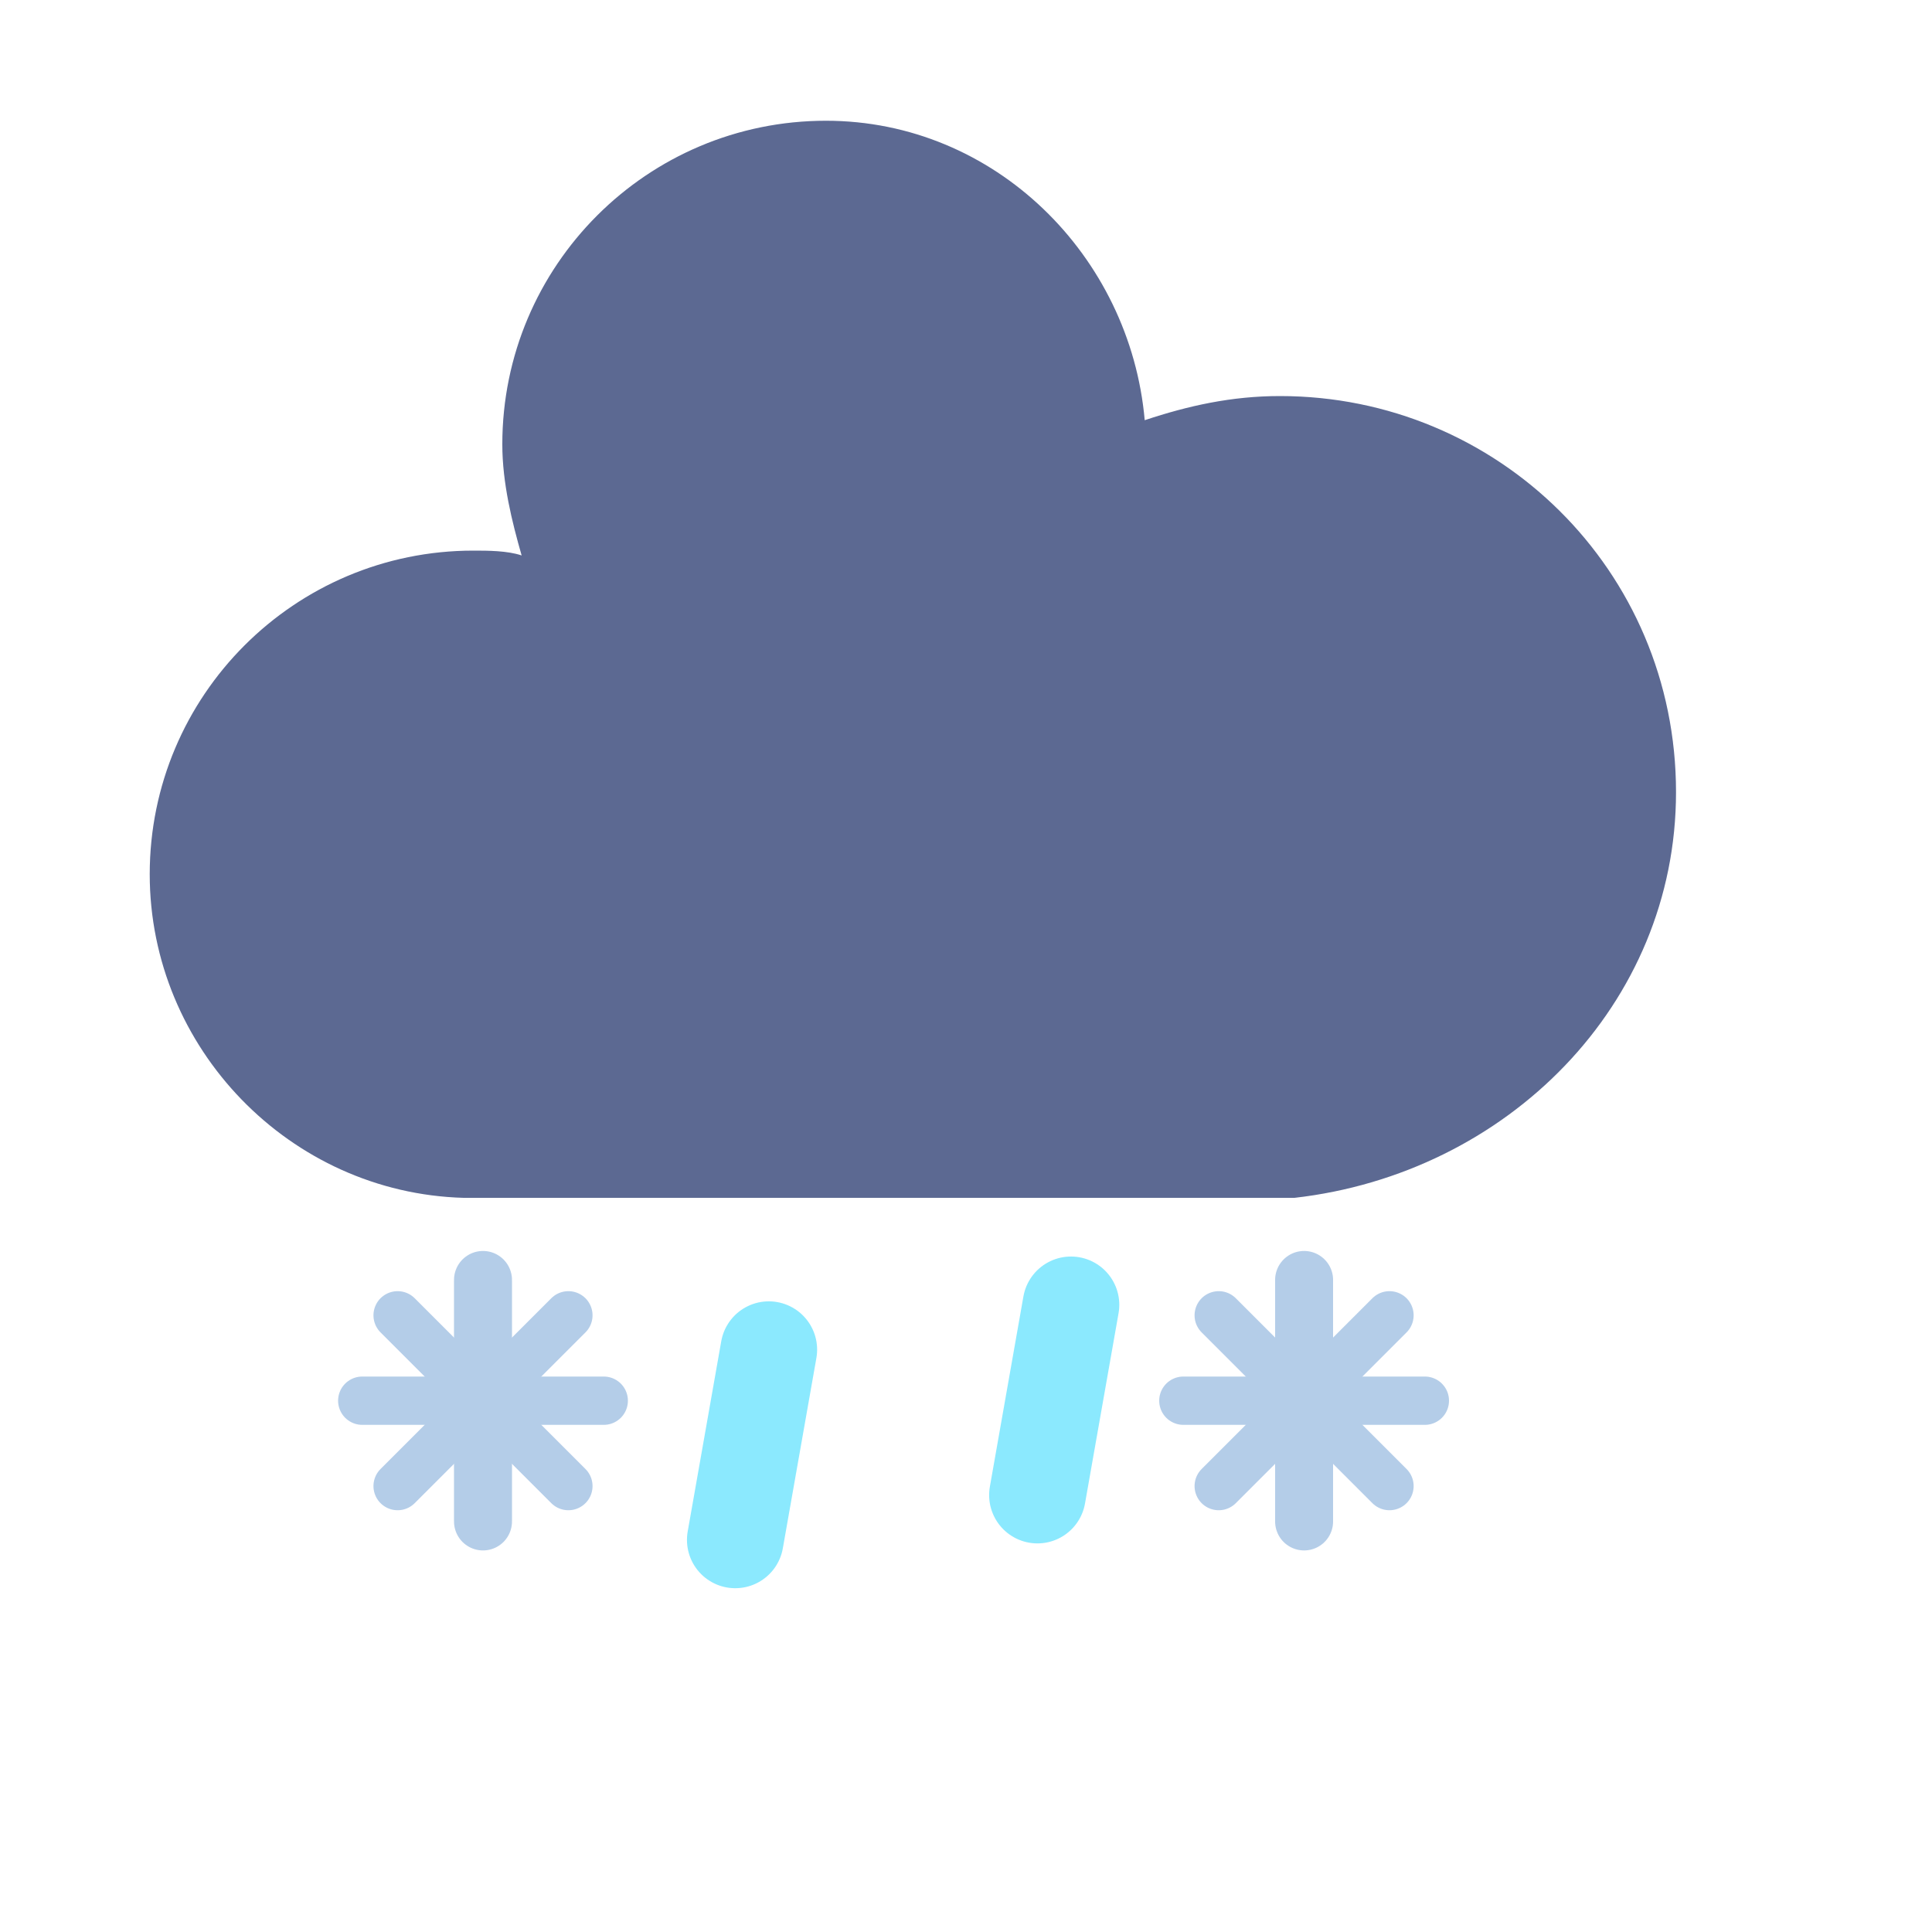
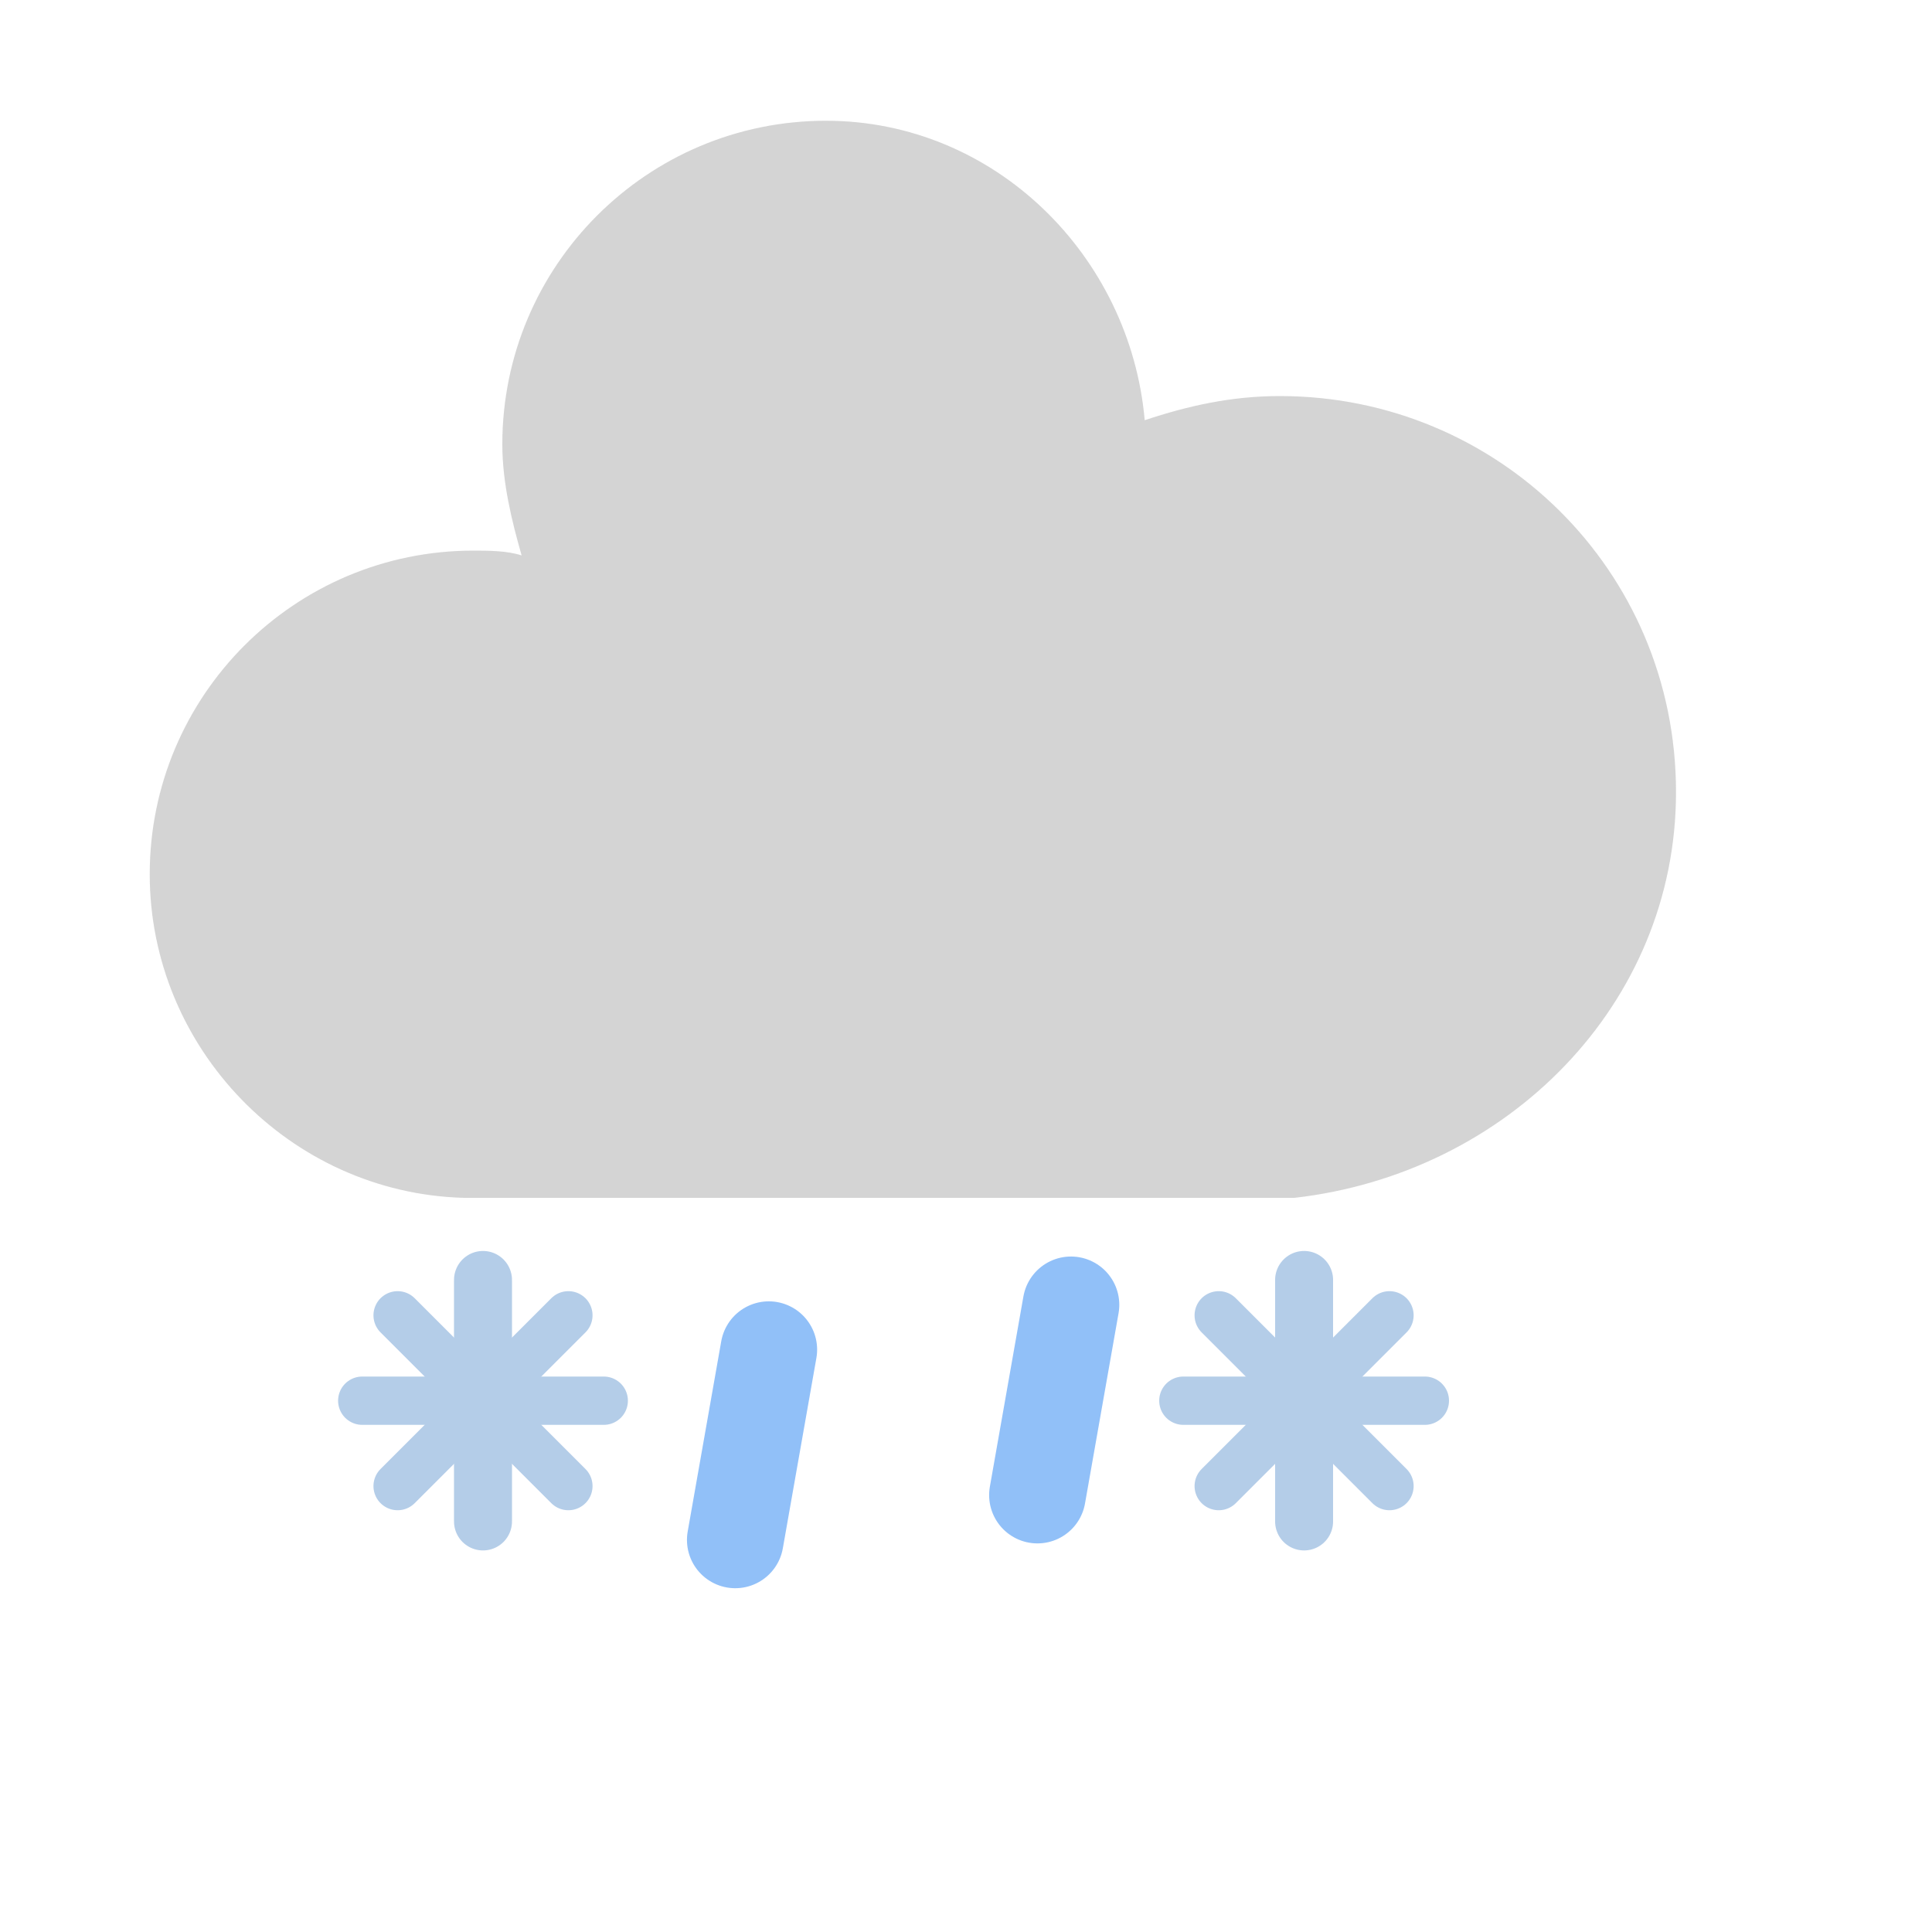
<svg xmlns="http://www.w3.org/2000/svg" version="1.1" width="40" height="40" viewbox="0 0 17 17">
  <defs>
    <filter id="blur" width="200%" height="200%">
      <feComponentTransfer>
        <feFuncA type="linear" slope="0.05" />
      </feComponentTransfer>
      <feMerge>
        <feMergeNode />
        <feMergeNode in="SourceGraphic" />
      </feMerge>
    </filter>
    <style type="text/css">
/* RAIN */
@keyframes am-weather-rain {
	0% {
		stroke-dashoffset: 0;
	}
	100% {
		stroke-dashoffset: -100;
	}
}
.am-weather-rain-1 {
	-webkit-animation-name: am-weather-rain;
	-moz-animation-name: am-weather-rain;
	-ms-animation-name: am-weather-rain;
	animation-name: am-weather-rain;
	-webkit-animation-duration: 8s;
	-moz-animation-duration: 8s;
	-ms-animation-duration: 8s;
	animation-duration: 8s;
	-webkit-animation-timing-function: linear;
	-moz-animation-timing-function: linear;
	-ms-animation-timing-function: linear;
	animation-timing-function: linear;
	-webkit-animation-iteration-count: infinite;
	-moz-animation-iteration-count: infinite;
	-ms-animation-iteration-count: infinite;
	animation-iteration-count: infinite;
}
.am-weather-rain-2 {
	-webkit-animation-name: am-weather-rain;
	-moz-animation-name: am-weather-rain;
	-ms-animation-name: am-weather-rain;
	animation-name: am-weather-rain;
	-webkit-animation-delay: 0.25s;
	-moz-animation-delay: 0.25s;
	-ms-animation-delay: 0.25s;
	animation-delay: 0.25s;
	-webkit-animation-duration: 8s;
	-moz-animation-duration: 8s;
	-ms-animation-duration: 8s;
	animation-duration: 8s;
	-webkit-animation-timing-function: linear;
	-moz-animation-timing-function: linear;
	-ms-animation-timing-function: linear;
	animation-timing-function: linear;
	-webkit-animation-iteration-count: infinite;
	-moz-animation-iteration-count: infinite;
	-ms-animation-iteration-count: infinite;
	animation-iteration-count: infinite;
}
/* CLOUDS */
@keyframes am-weather-cloud-2 {
	0% {
		-webkit-transform: translate(-2px,0px);
		-moz-transform: translate(-2px,0px);
		-ms-transform: translate(-2px,0px);
		transform: translate(-2px,0px);
	}
	50% {
		-webkit-transform: translate(1px,0px);
		-moz-transform: translate(1px,0px);
		-ms-transform: translate(1px,0px);
		transform: translate(1px,0px);
	}
	100% {
		-webkit-transform: translate(-2px,0px);
		-moz-transform: translate(-2px,0px);
		-ms-transform: translate(-2px,0px);
		transform: translate(-2px,0px);
	}

}
.am-weather-cloud-2 {
	-webkit-animation-name: am-weather-cloud-2;
	-moz-animation-name: am-weather-cloud-2;
	animation-name: am-weather-cloud-2;
	-webkit-animation-duration: 8s;
	-moz-animation-duration: 8s;
	animation-duration: 8s;
	-webkit-animation-timing-function: linear;
	-moz-animation-timing-function: linear;
	animation-timing-function: linear;
	-webkit-animation-iteration-count: infinite;
	-moz-animation-iteration-count: infinite;
	animation-iteration-count: infinite;
}
/* EASING */
.am-weather-easing-ease-in-out {
	-webkit-animation-timing-function: ease-in-out;
	-moz-animation-timing-function: ease-in-out;
	-ms-animation-timing-function: ease-in-out;
	animation-timing-function: ease-in-out;
}

/* SNOW */
@keyframes am-weather-snow {
	0% {
		-webkit-transform: translateX(0) translateY(0);
		-moz-transform: translateX(0) translateY(0);
		-ms-transform: translateX(0) translateY(0);
		transform: translateX(0) translateY(0);
	}
	33.33% {
		-webkit-transform: translateX(-1.2px) translateY(2px);
		-moz-transform: translateX(-1.2px) translateY(2px);
		-ms-transform: translateX(-1.2px) translateY(2px);
		transform: translateX(-1.2px) translateY(2px);
	}
	66.66% {
		-webkit-transform: translateX(1.4px) translateY(4px);
		-moz-transform: translateX(1.4px) translateY(4px);
		-ms-transform: translateX(1.4px) translateY(4px);
		transform: translateX(1.4px) translateY(4px);
		opacity: 1;
	}
	100% {
		-webkit-transform: translateX(-1.6px) translateY(6px);
		-moz-transform: translateX(-1.6px) translateY(6px);
		-ms-transform: translateX(-1.6px) translateY(6px);
		transform: translateX(-1.6px) translateY(6px);
		opacity: 0;
	}
}
@keyframes am-weather-snow-reverse {
	0% {
		-webkit-transform: translateX(0) translateY(0);
		-moz-transform: translateX(0) translateY(0);
		-ms-transform: translateX(0) translateY(0);
		transform: translateX(0) translateY(0);
	}
	33.33% {
		-webkit-transform: translateX(1.2px) translateY(2px);
		-moz-transform: translateX(1.2px) translateY(2px);
		-ms-transform: translateX(1.2px) translateY(2px);
		transform: translateX(1.2px) translateY(2px);
	}
	66.66% {
		-webkit-transform: translateX(-1.4px) translateY(4px);
		-moz-transform: translateX(-1.4px) translateY(4px);
		-ms-transform: translateX(-1.4px) translateY(4px);
		transform: translateX(-1.4px) translateY(4px);
		opacity: 1;
	}
	100% {
		-webkit-transform: translateX(1.6px) translateY(6px);
		-moz-transform: translateX(1.6px) translateY(6px);
		-ms-transform: translateX(1.6px) translateY(6px);
		transform: translateX(1.6px) translateY(6px);
		opacity: 0;
	}
}
.am-weather-snow-1 {
	-webkit-animation-name: am-weather-snow;
	-moz-animation-name: am-weather-snow;
	-ms-animation-name: am-weather-snow;
	animation-name: am-weather-snow;
	-webkit-animation-duration: 2s;
	-moz-animation-duration: 2s;
	-ms-animation-duration: 2s;
	animation-duration: 2s;
	-webkit-animation-timing-function: linear;
	-moz-animation-timing-function: linear;
	-ms-animation-timing-function: linear;
	animation-timing-function: linear;
	-webkit-animation-iteration-count: infinite;
	-moz-animation-iteration-count: infinite;
	-ms-animation-iteration-count: infinite;
	animation-iteration-count: infinite;
}
.am-weather-snow-2 {
	-webkit-animation-name: am-weather-snow;
	-moz-animation-name: am-weather-snow;
	-ms-animation-name: am-weather-snow;
	animation-name: am-weather-snow;
	-webkit-animation-delay: 1.2s;
	-moz-animation-delay: 1.2s;
	-ms-animation-delay: 1.2s;
	animation-delay: 1.2s;
	-webkit-animation-duration: 2s;
	-moz-animation-duration: 2s;
	-ms-animation-duration: 2s;
	animation-duration: 2s;
	-webkit-animation-timing-function: linear;
	-moz-animation-timing-function: linear;
	-ms-animation-timing-function: linear;
	animation-timing-function: linear;
	-webkit-animation-iteration-count: infinite;
	-moz-animation-iteration-count: infinite;
	-ms-animation-iteration-count: infinite;
	animation-iteration-count: infinite;
}
.am-weather-snow-3 {
	-webkit-animation-name: am-weather-snow-reverse;
	-moz-animation-name: am-weather-snow-reverse;
	-ms-animation-name: am-weather-snow-reverse;
	animation-name: am-weather-snow-reverse;
	-webkit-animation-duration: 2s;
	-moz-animation-duration: 2s;
	-ms-animation-duration: 2s;
	animation-duration: 2s;
	-webkit-animation-timing-function: linear;
	-moz-animation-timing-function: linear;
	-ms-animation-timing-function: linear;
	animation-timing-function: linear;
	-webkit-animation-iteration-count: infinite;
	-moz-animation-iteration-count: infinite;
	-ms-animation-iteration-count: infinite;
	animation-iteration-count: infinite;
}</style>
  </defs>
  <g filter="url(#blur)" id="snowy-6">
    <g transform="translate(22,28), rotate(10)">
-       <line class="am-weather-rain-1" fill="none" stroke="#8be9fe" stroke-dasharray="4,7" stroke-linecap="round" stroke-width="2" transform="translate(-6,1)" x1="0" x2="0" y1="0" y2="8" />
-       <line class="am-weather-rain-2" fill="none" stroke="#8be9fe" stroke-dasharray="4,7" stroke-linecap="round" stroke-width="2" transform="translate(0,-1)" x1="0" x2="0" y1="0" y2="8" />
+       <line class="am-weather-rain-1" fill="none" stroke="#91C0F8" stroke-dasharray="4,7" stroke-linecap="round" stroke-width="2" transform="translate(-6,1)" x1="0" x2="0" y1="0" y2="8" />
+       <line class="am-weather-rain-2" fill="none" stroke="#91C0F8" stroke-dasharray="4,7" stroke-linecap="round" stroke-width="2" transform="translate(0,-1)" x1="0" x2="0" y1="0" y2="8" />
    </g>
    <g transform="translate(7,-8)">
      <g class="am-weather-cloud-2 am-weather-easing-ease-in-out">
-         <path d="M47.7,35.4c0-4.6-3.7-8.2-8.2-8.2c-1,0-1.9,0.2-2.8,0.5c-0.3-3.4-3.1-6.2-6.6-6.2c-3.7,0-6.7,3-6.7,6.7c0,0.8,0.2,1.6,0.4,2.3    c-0.3-0.1-0.7-0.1-1-0.1c-3.7,0-6.7,3-6.7,6.7c0,3.6,2.9,6.6,6.5,6.7l17.2,0C44.2,43.3,47.7,39.8,47.7,35.4z" fill="#5c6992" transform="translate(-20,-11)" />
+         <path d="M47.7,35.4c0-4.6-3.7-8.2-8.2-8.2c-1,0-1.9,0.2-2.8,0.5c-0.3-3.4-3.1-6.2-6.6-6.2c-3.7,0-6.7,3-6.7,6.7c0,0.8,0.2,1.6,0.4,2.3    c-0.3-0.1-0.7-0.1-1-0.1c-3.7,0-6.7,3-6.7,6.7c0,3.6,2.9,6.6,6.5,6.7l17.2,0C44.2,43.3,47.7,39.8,47.7,35.4z" fill="#d4d4d4" transform="translate(-20,-11)" />
      </g>
      <g class="am-weather-snow-1">
        <g transform="translate(3,28)">
          <line fill="none" stroke="#b4cde8" stroke-linecap="round" stroke-width="1.2" transform="translate(0,9), rotate(0)" x1="0" x2="0" y1="-2.5" y2="2.5" />
          <line fill="none" stroke="#b4cde8" stroke-linecap="round" stroke-width="1" transform="translate(0,9), rotate(45)" x1="0" x2="0" y1="-2.5" y2="2.5" />
          <line fill="none" stroke="#b4cde8" stroke-linecap="round" stroke-width="1" transform="translate(0,9), rotate(90)" x1="0" x2="0" y1="-2.5" y2="2.5" />
          <line fill="none" stroke="#b4cde8" stroke-linecap="round" stroke-width="1" transform="translate(0,9), rotate(135)" x1="0" x2="0" y1="-2.5" y2="2.5" />
        </g>
      </g>
s
			<g class="am-weather-snow-3">
        <g transform="translate(20,28)">
          <line fill="none" stroke="#b4cde8" stroke-linecap="round" stroke-width="1.2" transform="translate(0,9), rotate(0)" x1="0" x2="0" y1="-2.5" y2="2.5" />
          <line fill="none" stroke="#b4cde8" stroke-linecap="round" stroke-width="1" transform="translate(0,9), rotate(45)" x1="0" x2="0" y1="-2.5" y2="2.5" />
          <line fill="none" stroke="#b4cde8" stroke-linecap="round" stroke-width="1" transform="translate(0,9), rotate(90)" x1="0" x2="0" y1="-2.5" y2="2.5" />
          <line fill="none" stroke="#b4cde8" stroke-linecap="round" stroke-width="1" transform="translate(0,9), rotate(135)" x1="0" x2="0" y1="-2.5" y2="2.5" />
        </g>
      </g>
    </g>
  </g>
</svg>
